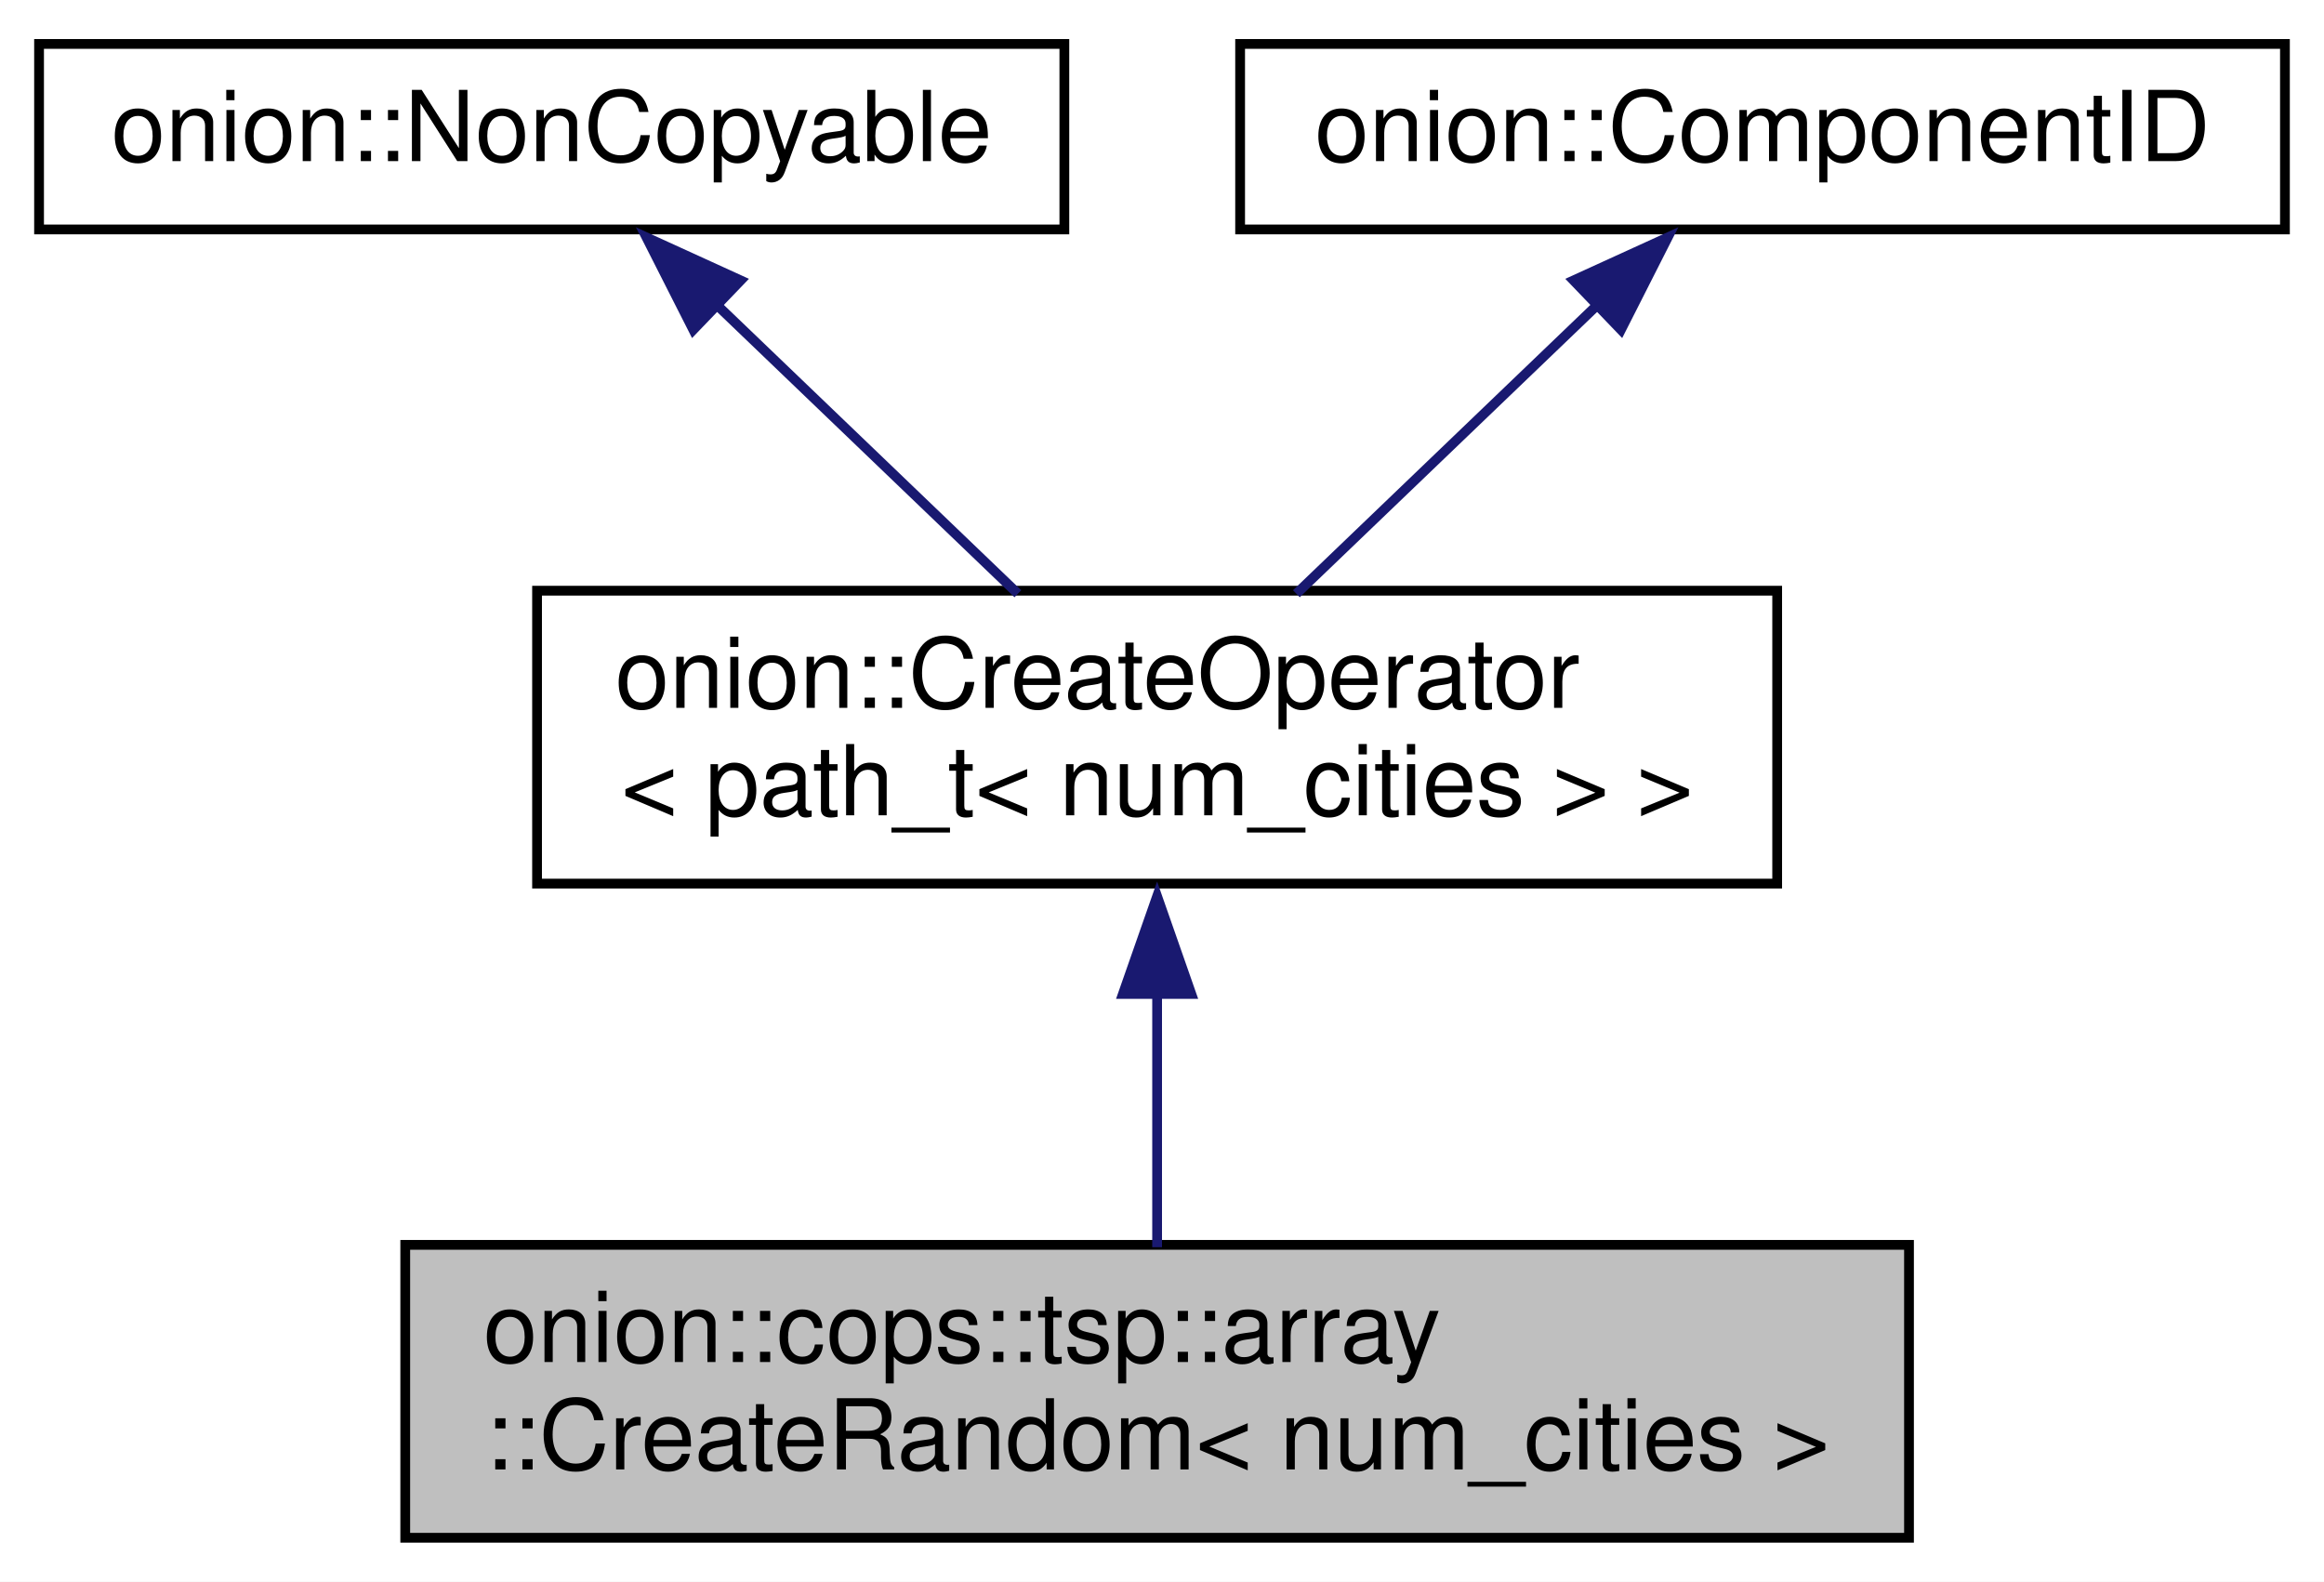
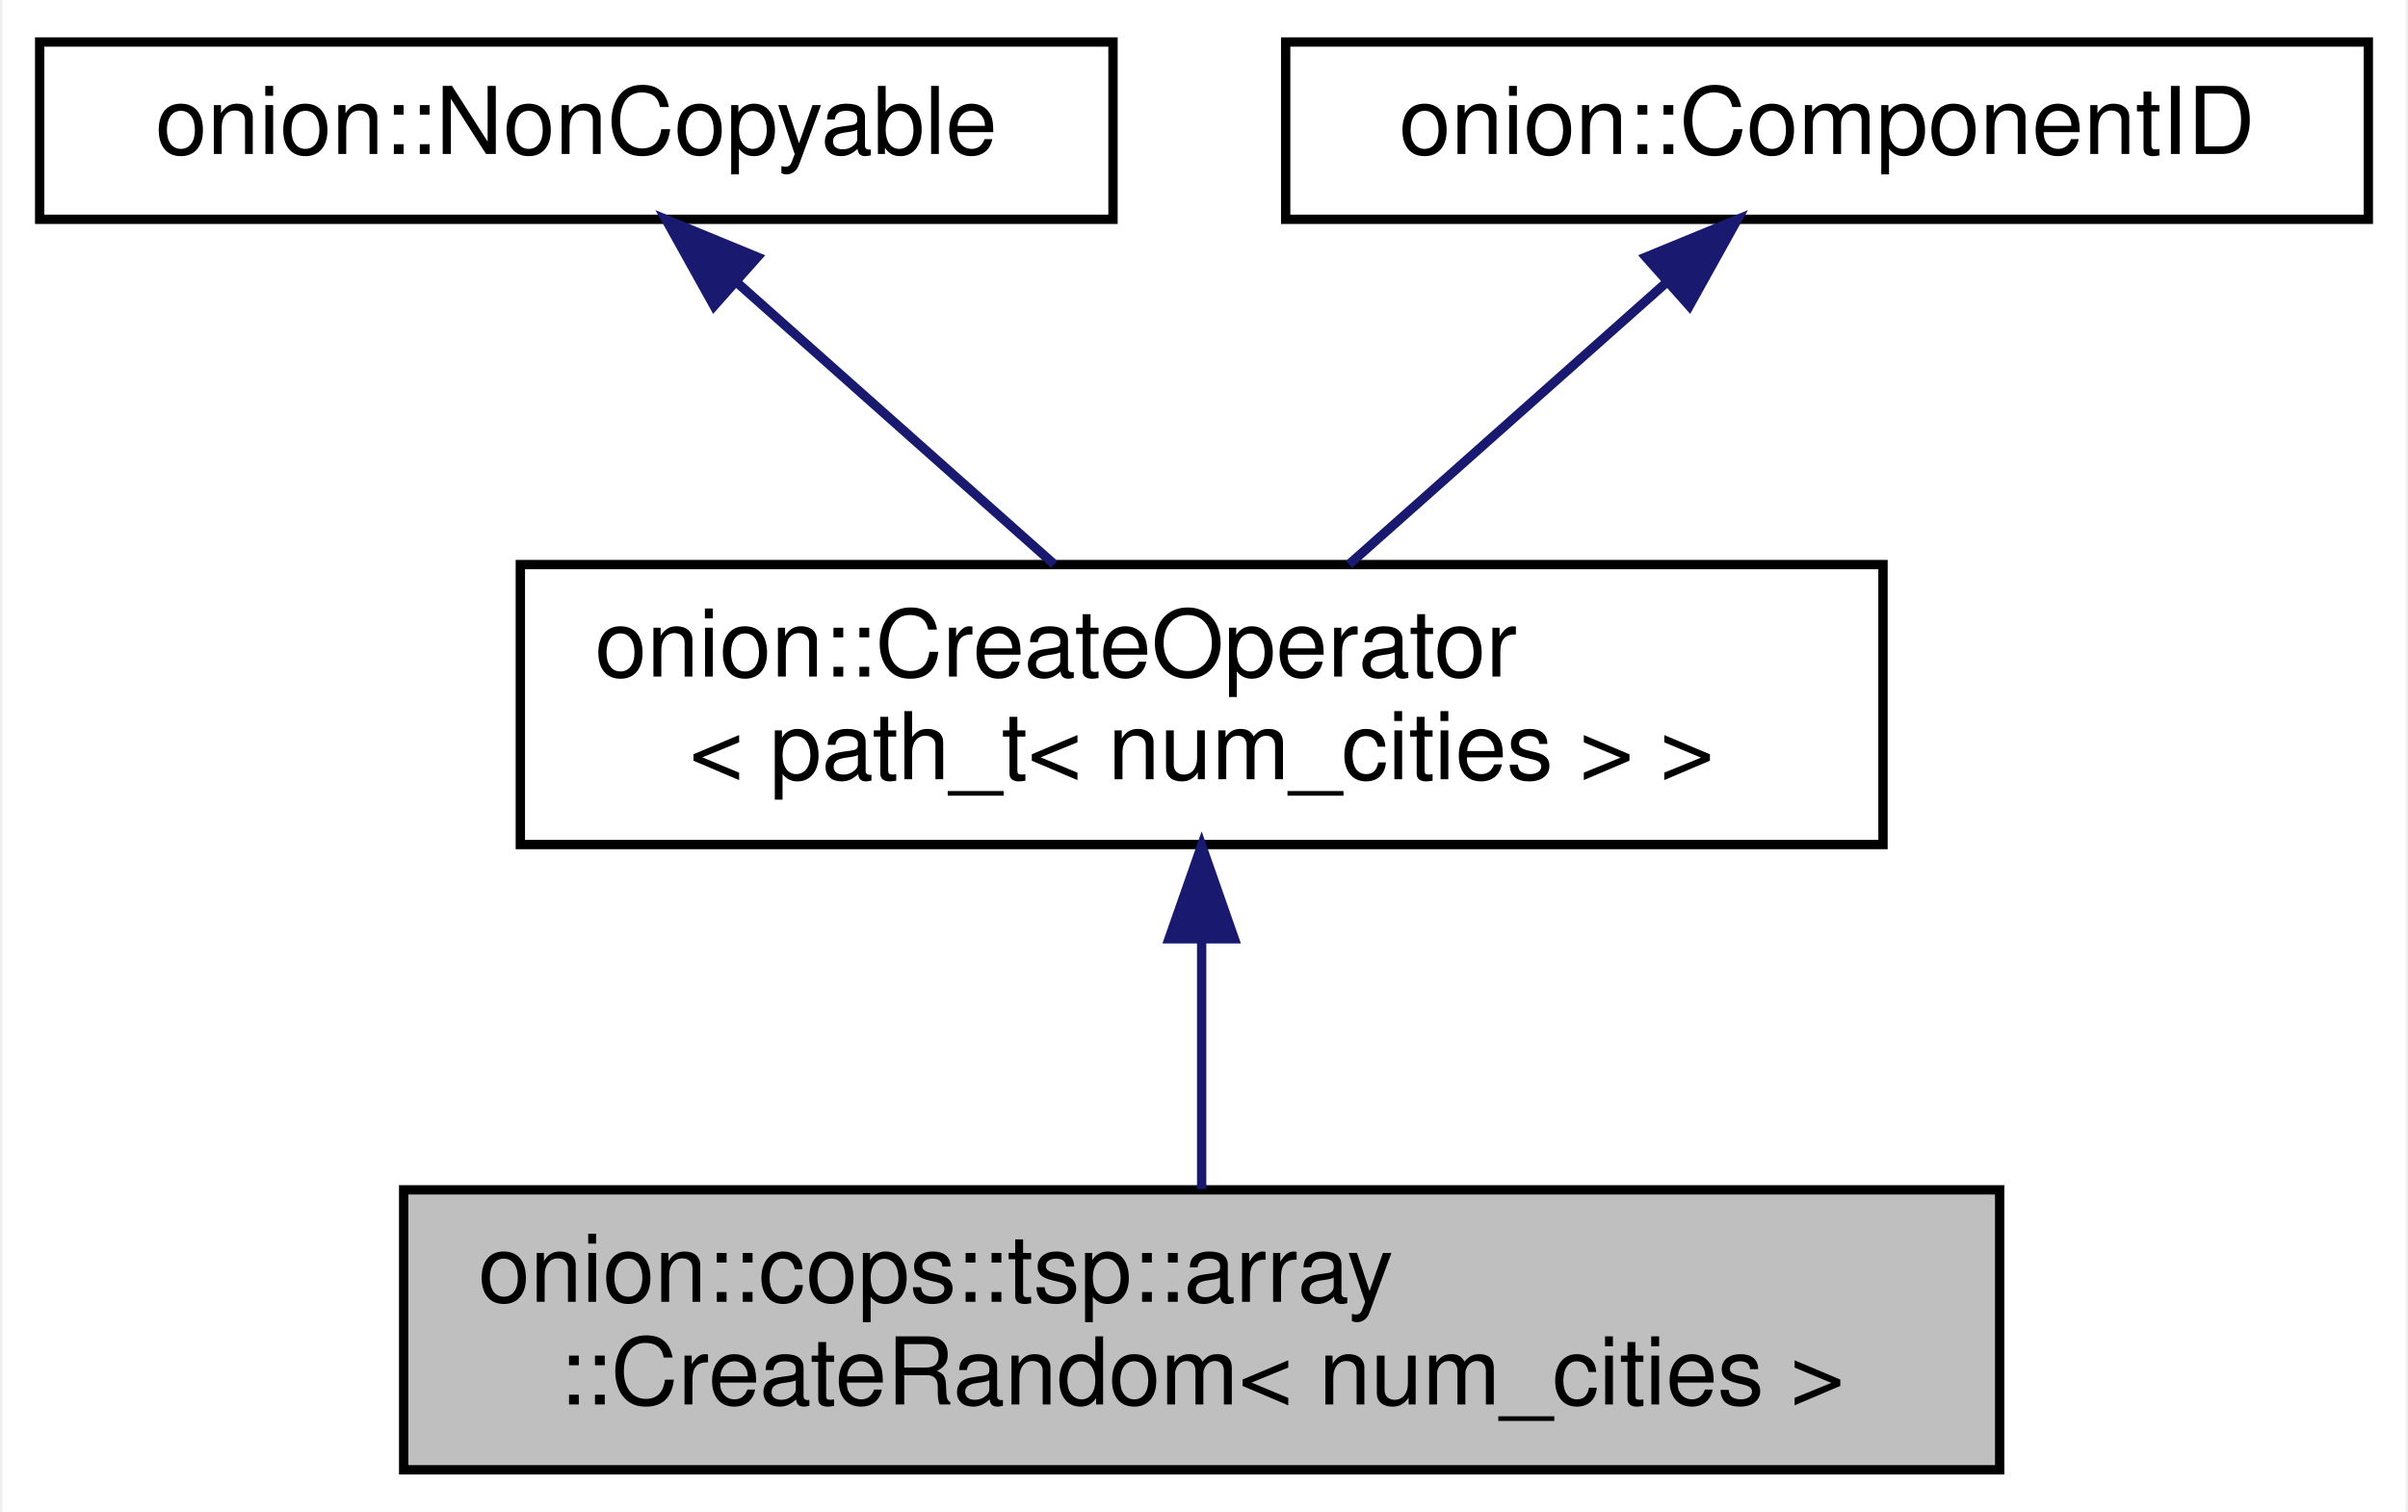
- <svg xmlns="http://www.w3.org/2000/svg" xmlns:xlink="http://www.w3.org/1999/xlink" width="238pt" height="162pt" viewBox="0.00 0.00 238.00 162.00">
+ <svg xmlns="http://www.w3.org/2000/svg" xmlns:xlink="http://www.w3.org/1999/xlink" width="258pt" height="162pt" viewBox="0.00 0.00 257.50 162.00">
  <g id="graph0" class="graph" transform="scale(1 1) rotate(0) translate(4 158)">
-     <polygon fill="white" stroke="none" points="-4,4 -4,-158 234,-158 234,4 -4,4" />
+     <polygon fill="white" stroke="transparent" points="-4,4 -4,-158 253.5,-158 253.5,4 -4,4" />
    <g id="node1" class="node">
      <g id="a_node1">
        <a xlink:title=" ">
-           <polygon fill="#bfbfbf" stroke="black" points="37.5,-0.5 37.5,-30.5 191.5,-30.5 191.5,-0.5 37.5,-0.5" />
-           <text text-anchor="start" x="45.5" y="-18.5" font-family="Helvetica,sans-Serif" font-size="10.00">onion::cops::tsp::array</text>
-           <text text-anchor="middle" x="114.5" y="-7.5" font-family="Helvetica,sans-Serif" font-size="10.00">::CreateRandom&lt; num_cities &gt;</text>
+           <polygon fill="#bfbfbf" stroke="black" points="39,-0.5 39,-30.5 210,-30.5 210,-0.5 39,-0.5" />
+           <text text-anchor="start" x="47" y="-18.5" font-family="Helvetica,sans-Serif" font-size="10.00">onion::cops::tsp::array</text>
+           <text text-anchor="middle" x="124.5" y="-7.5" font-family="Helvetica,sans-Serif" font-size="10.00">::CreateRandom&lt; num_cities &gt;</text>
        </a>
      </g>
    </g>
    <g id="node2" class="node">
      <g id="a_node2">
        <a xlink:href="classonion_1_1_create_operator.html" target="_top" xlink:title=" ">
-           <polygon fill="white" stroke="black" points="51,-67.5 51,-97.5 178,-97.5 178,-67.5 51,-67.5" />
-           <text text-anchor="start" x="59" y="-85.5" font-family="Helvetica,sans-Serif" font-size="10.00">onion::CreateOperator</text>
-           <text text-anchor="middle" x="114.5" y="-74.5" font-family="Helvetica,sans-Serif" font-size="10.00">&lt; path_t&lt; num_cities &gt; &gt;</text>
+           <polygon fill="white" stroke="black" points="51.5,-67.5 51.5,-97.5 197.5,-97.5 197.5,-67.5 51.5,-67.5" />
+           <text text-anchor="start" x="59.5" y="-85.5" font-family="Helvetica,sans-Serif" font-size="10.00">onion::CreateOperator</text>
+           <text text-anchor="middle" x="124.5" y="-74.5" font-family="Helvetica,sans-Serif" font-size="10.00">&lt; path_t&lt; num_cities &gt; &gt;</text>
        </a>
      </g>
    </g>
    <g id="edge1" class="edge">
-       <path fill="none" stroke="midnightblue" d="M114.5,-56.36C114.5,-47.49 114.5,-37.84 114.5,-30.26" />
-       <polygon fill="midnightblue" stroke="midnightblue" points="111,-56.2 114.5,-66.2 118,-56.2 111,-56.2" />
+       <path fill="none" stroke="midnightblue" d="M124.5,-57.11C124.5,-48.15 124.5,-38.32 124.5,-30.58" />
+       <polygon fill="midnightblue" stroke="midnightblue" points="121,-57.4 124.5,-67.4 128,-57.4 121,-57.4" />
    </g>
    <g id="node3" class="node">
      <g id="a_node3">
        <a xlink:href="classonion_1_1_non_copyable.html" target="_top" xlink:title="Class to make other classes non-copyable.">
-           <polygon fill="white" stroke="black" points="0,-134.5 0,-153.5 105,-153.5 105,-134.5 0,-134.5" />
-           <text text-anchor="middle" x="52.5" y="-141.5" font-family="Helvetica,sans-Serif" font-size="10.00">onion::NonCopyable</text>
+           <polygon fill="white" stroke="black" points="0,-134.5 0,-153.5 115,-153.5 115,-134.5 0,-134.5" />
+           <text text-anchor="middle" x="57.5" y="-141.5" font-family="Helvetica,sans-Serif" font-size="10.00">onion::NonCopyable</text>
        </a>
      </g>
    </g>
    <g id="edge2" class="edge">
-       <path fill="none" stroke="midnightblue" d="M69.2,-126.97C78.9,-117.66 90.99,-106.06 100.24,-97.19" />
-       <polygon fill="midnightblue" stroke="midnightblue" points="67,-124.23 62.21,-133.68 71.85,-129.28 67,-124.23" />
+       <path fill="none" stroke="midnightblue" d="M74.79,-127.65C85.26,-118.35 98.52,-106.57 108.71,-97.52" />
+       <polygon fill="midnightblue" stroke="midnightblue" points="72.25,-125.22 67.1,-134.48 76.9,-130.45 72.25,-125.22" />
    </g>
    <g id="node4" class="node">
      <g id="a_node4">
-         <a xlink:href="classonion_1_1_component_i_d.html" target="_top" xlink:title="Base class used to identify concrete implementations of the Onion basic components.">
-           <polygon fill="white" stroke="black" points="123,-134.5 123,-153.5 230,-153.5 230,-134.5 123,-134.5" />
-           <text text-anchor="middle" x="176.5" y="-141.5" font-family="Helvetica,sans-Serif" font-size="10.00">onion::ComponentID</text>
+         <a xlink:href="classonion_1_1_component_i_d.html" target="_top" xlink:title="Base class used to provide identification functionalities to concrete implementations of the Onion co...">
+           <polygon fill="white" stroke="black" points="133.5,-134.5 133.5,-153.5 249.5,-153.5 249.5,-134.5 133.5,-134.5" />
+           <text text-anchor="middle" x="191.5" y="-141.5" font-family="Helvetica,sans-Serif" font-size="10.00">onion::ComponentID</text>
        </a>
      </g>
    </g>
    <g id="edge3" class="edge">
-       <path fill="none" stroke="midnightblue" d="M159.8,-126.97C150.1,-117.66 138.01,-106.06 128.76,-97.19" />
-       <polygon fill="midnightblue" stroke="midnightblue" points="157.15,-129.28 166.79,-133.68 162,-124.23 157.15,-129.28" />
+       <path fill="none" stroke="midnightblue" d="M174.21,-127.65C163.74,-118.35 150.48,-106.57 140.29,-97.52" />
+       <polygon fill="midnightblue" stroke="midnightblue" points="172.1,-130.45 181.9,-134.48 176.75,-125.22 172.1,-130.45" />
    </g>
  </g>
</svg>
